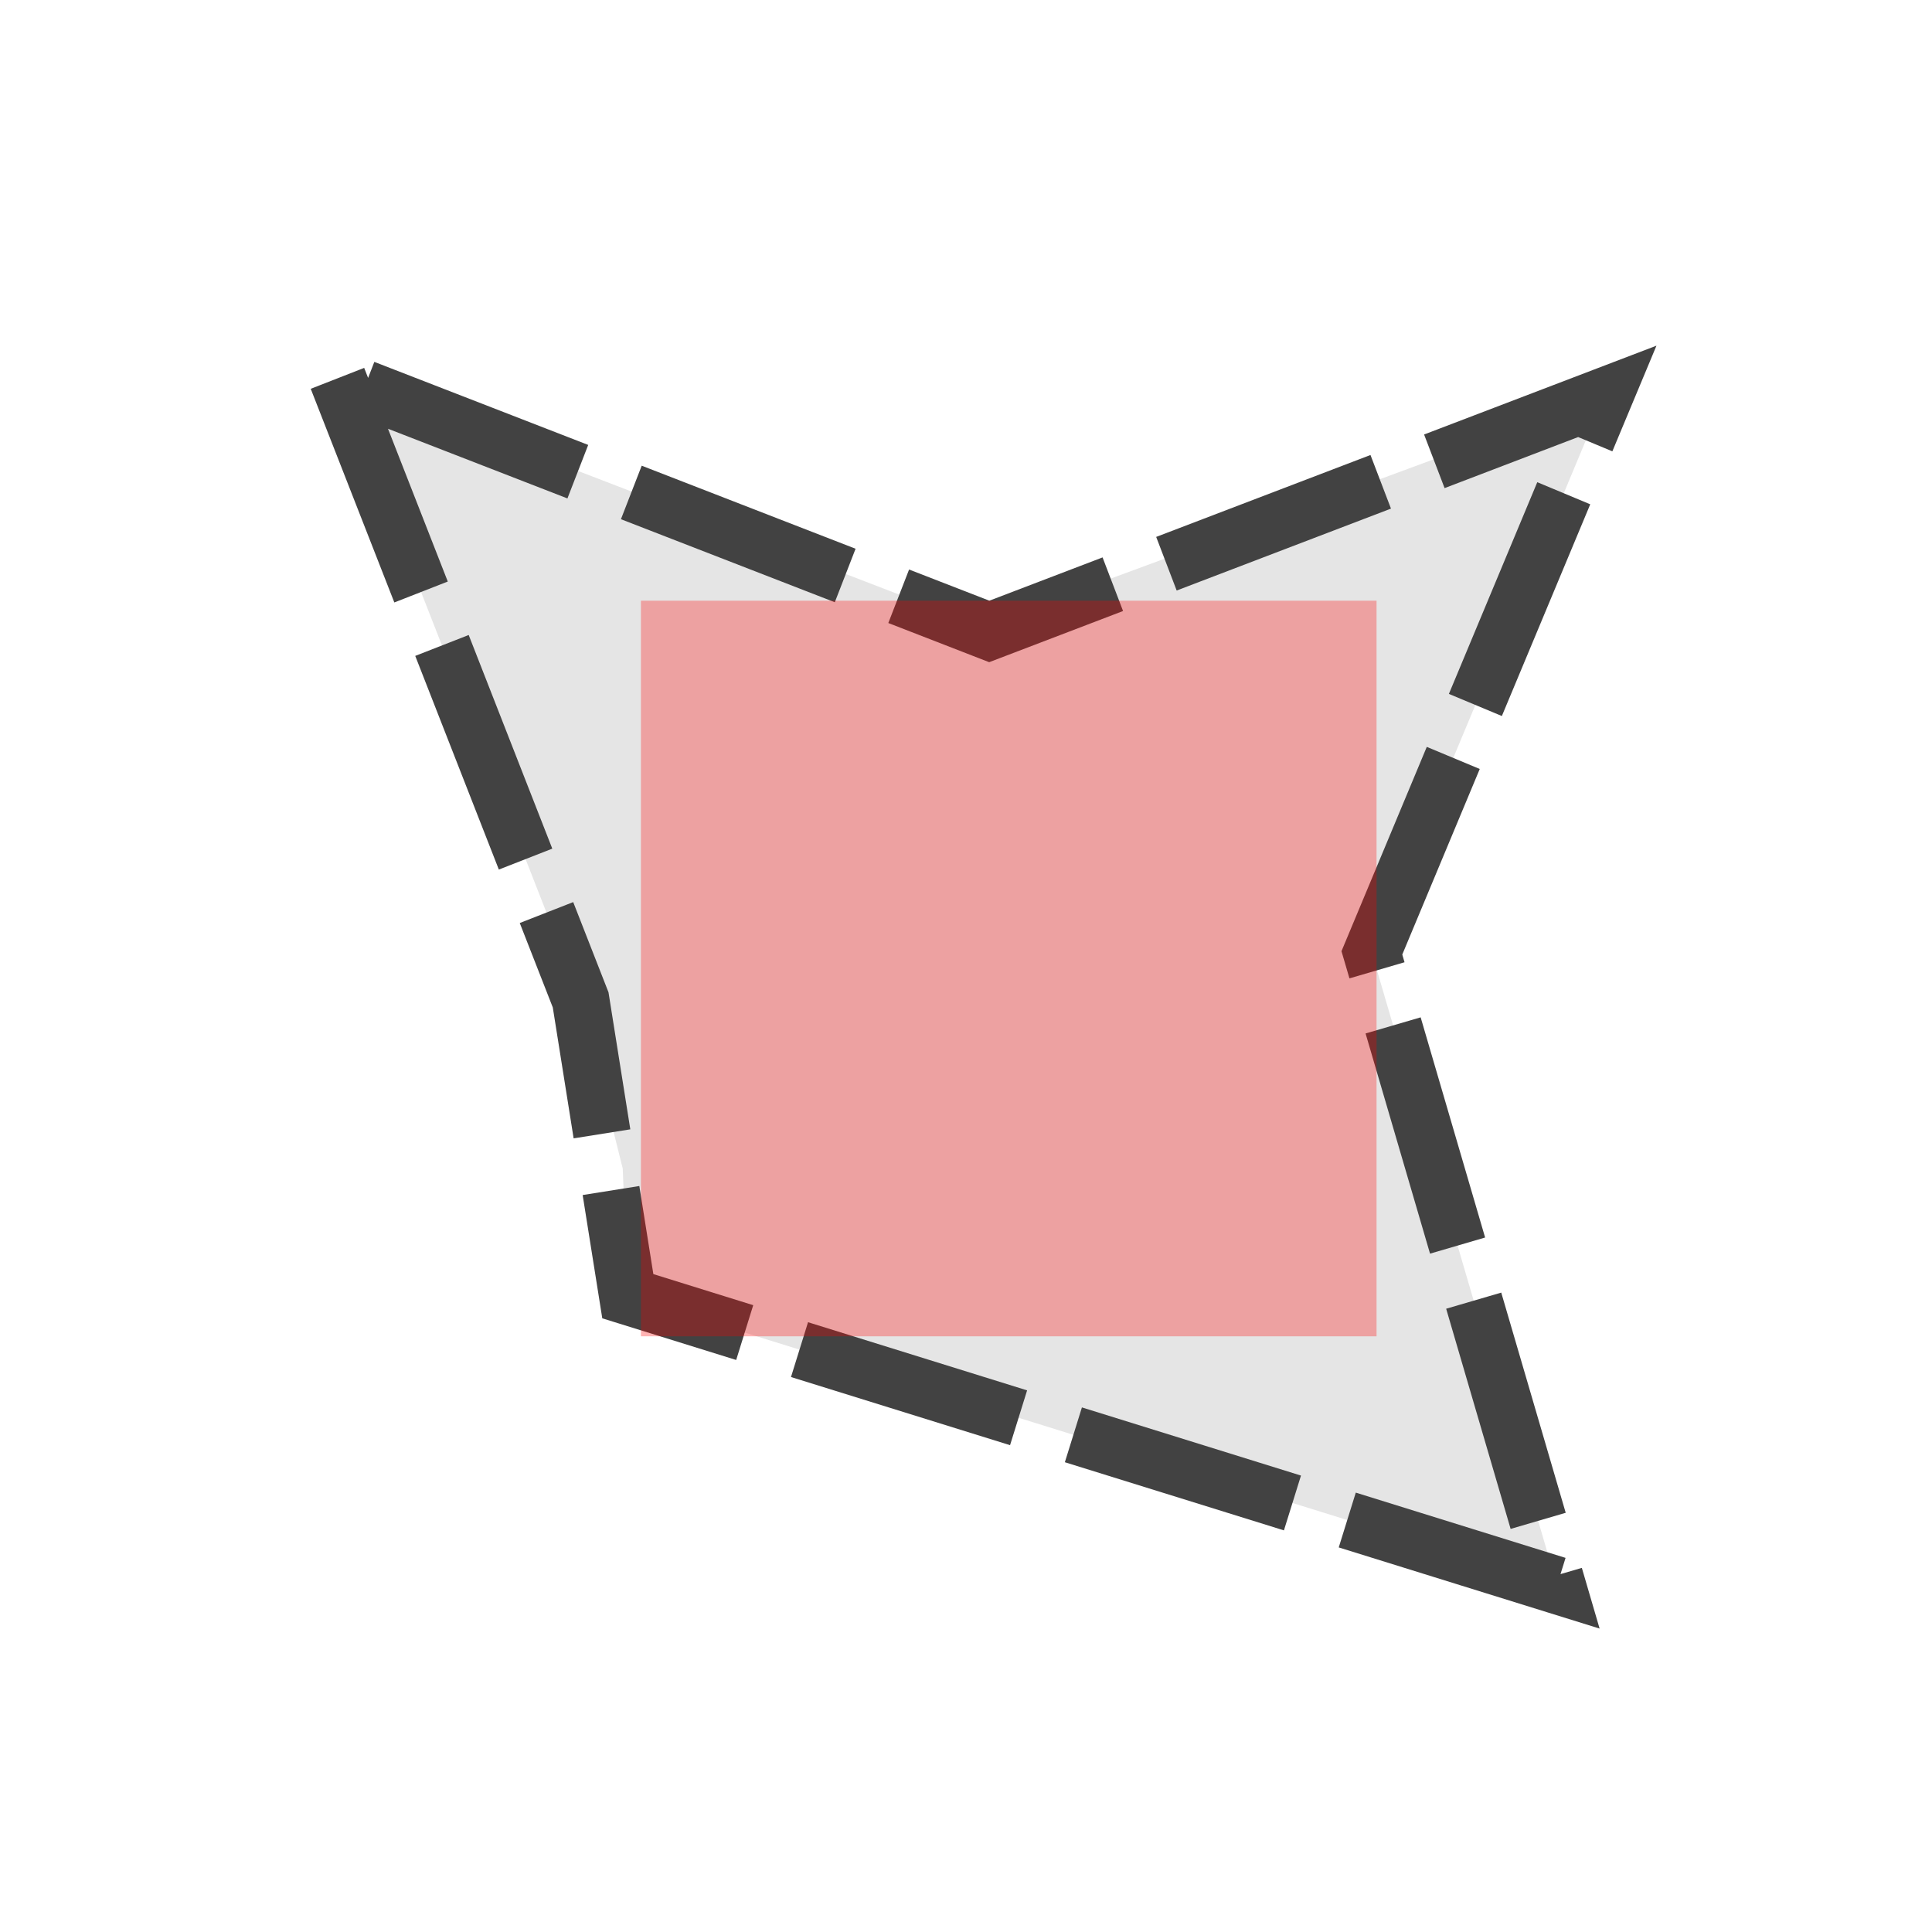
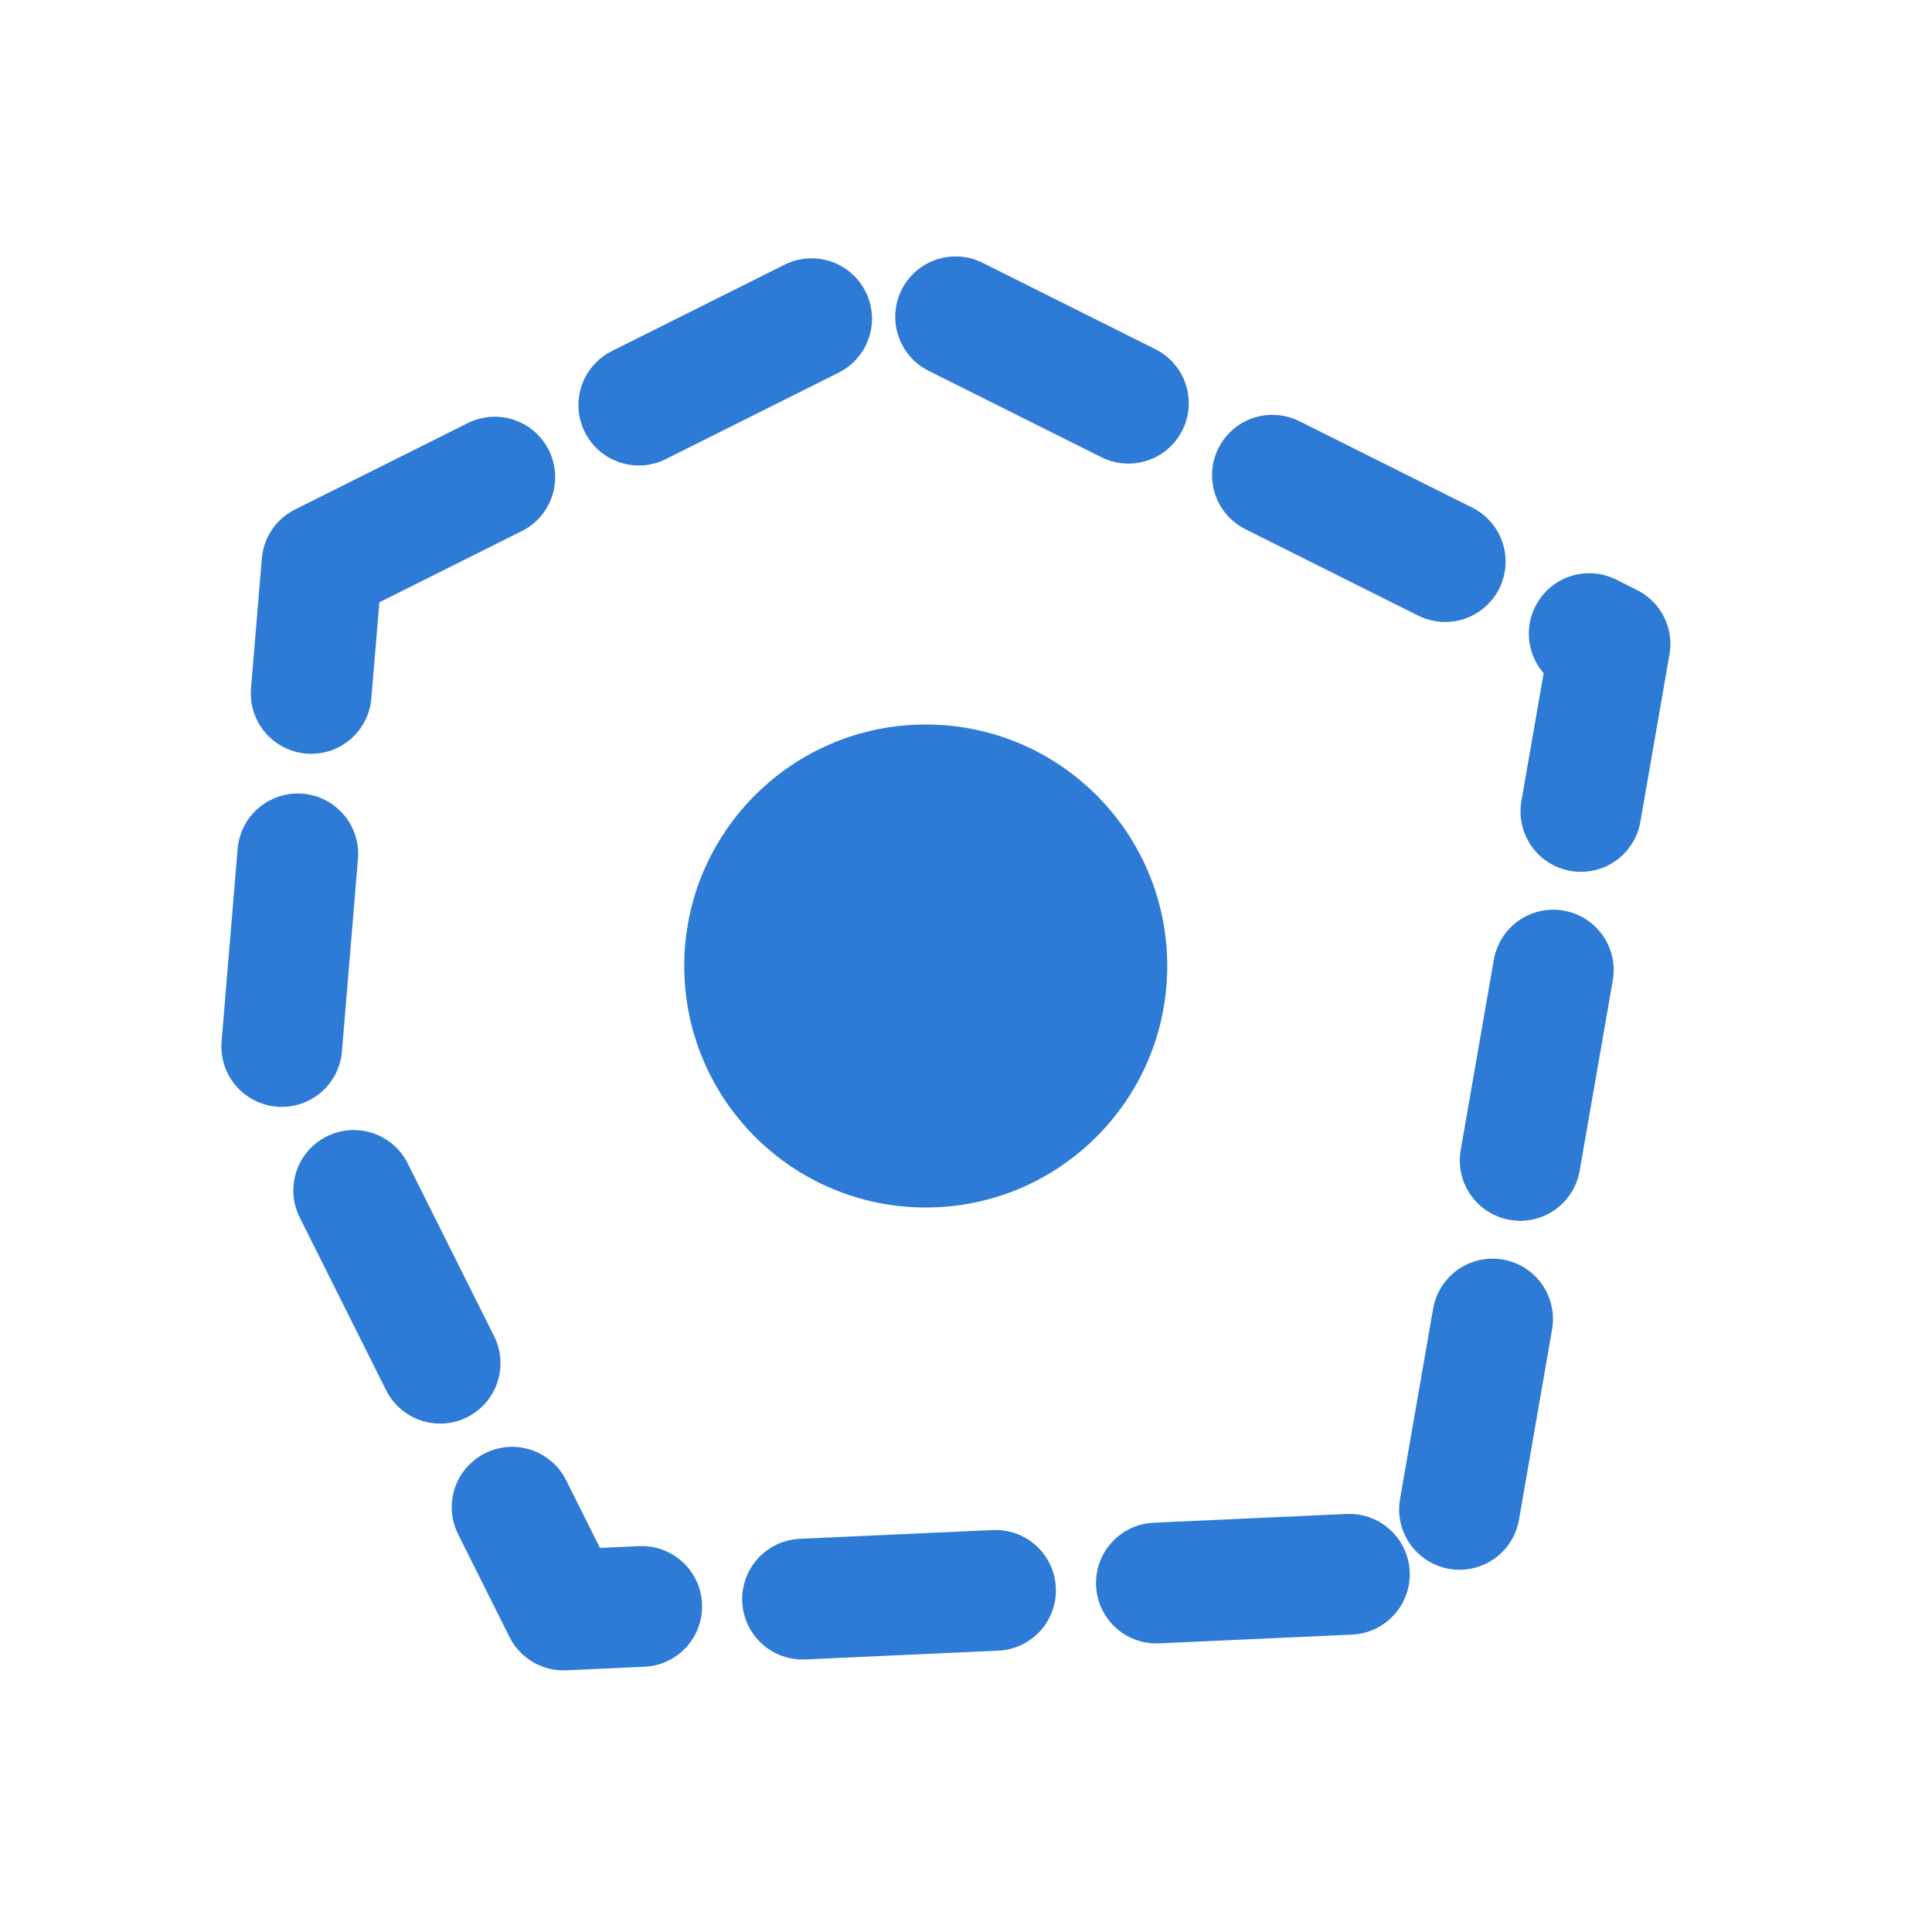
- <svg xmlns="http://www.w3.org/2000/svg" width="24" height="24" id="svg2" version="1.1">
-   <defs id="defs4" />
-   <g id="layer1" transform="translate(0,-1028.362)">
-     <path style="fill:#e5e5e5;fill-opacity:1;stroke:none;stroke-width:0.713;stroke-linecap:butt;stroke-linejoin:miter;stroke-miterlimit:4;stroke-dasharray:2.85, 0.713;stroke-dashoffset:0;stroke-opacity:1" d="m 4.192,1033.062 3.021,7.721 0.523,2.096 0.063,1.585 11.543,3.591 -2.3,-7.856 2.886,-6.913 -7.735,2.856 z" id="path4357-6" />
-     <path style="fill:none;fill-opacity:1;stroke:#424242;stroke-width:0.713;stroke-linecap:butt;stroke-linejoin:miter;stroke-miterlimit:4;stroke-dasharray:2.85, 0.713;stroke-dashoffset:0;stroke-opacity:1" d="m 4.192,1033.062 3.021,7.721 0.586,3.681 11.543,3.591 -2.3,-7.856 2.886,-6.913 -7.639,2.92 z" id="path4357" />
-   </g>
-   <g id="layer2" style="opacity:0.3">
-     <rect style="fill:#ff0000;fill-opacity:1;stroke:none;stroke-width:1.05;stroke-miterlimit:4;stroke-dasharray:none;stroke-opacity:1" id="rect4608" width="9.138" height="9.138" x="7.962" y="7.462" />
-   </g>
+ <svg xmlns="http://www.w3.org/2000/svg" width="24" height="24" viewBox="0 0 24 24" fill="none" stroke-linecap="round" stroke-linejoin="round">
+   <path d="M4 7 11 3.5 20 8 18 19.5 7 20 3.5 13Z" stroke="#2D7BD6" stroke-width="1.5" stroke-dasharray="2.4 2" />
+   <circle cx="11.5" cy="12" r="3" fill="#2D7BD6" />
</svg>
